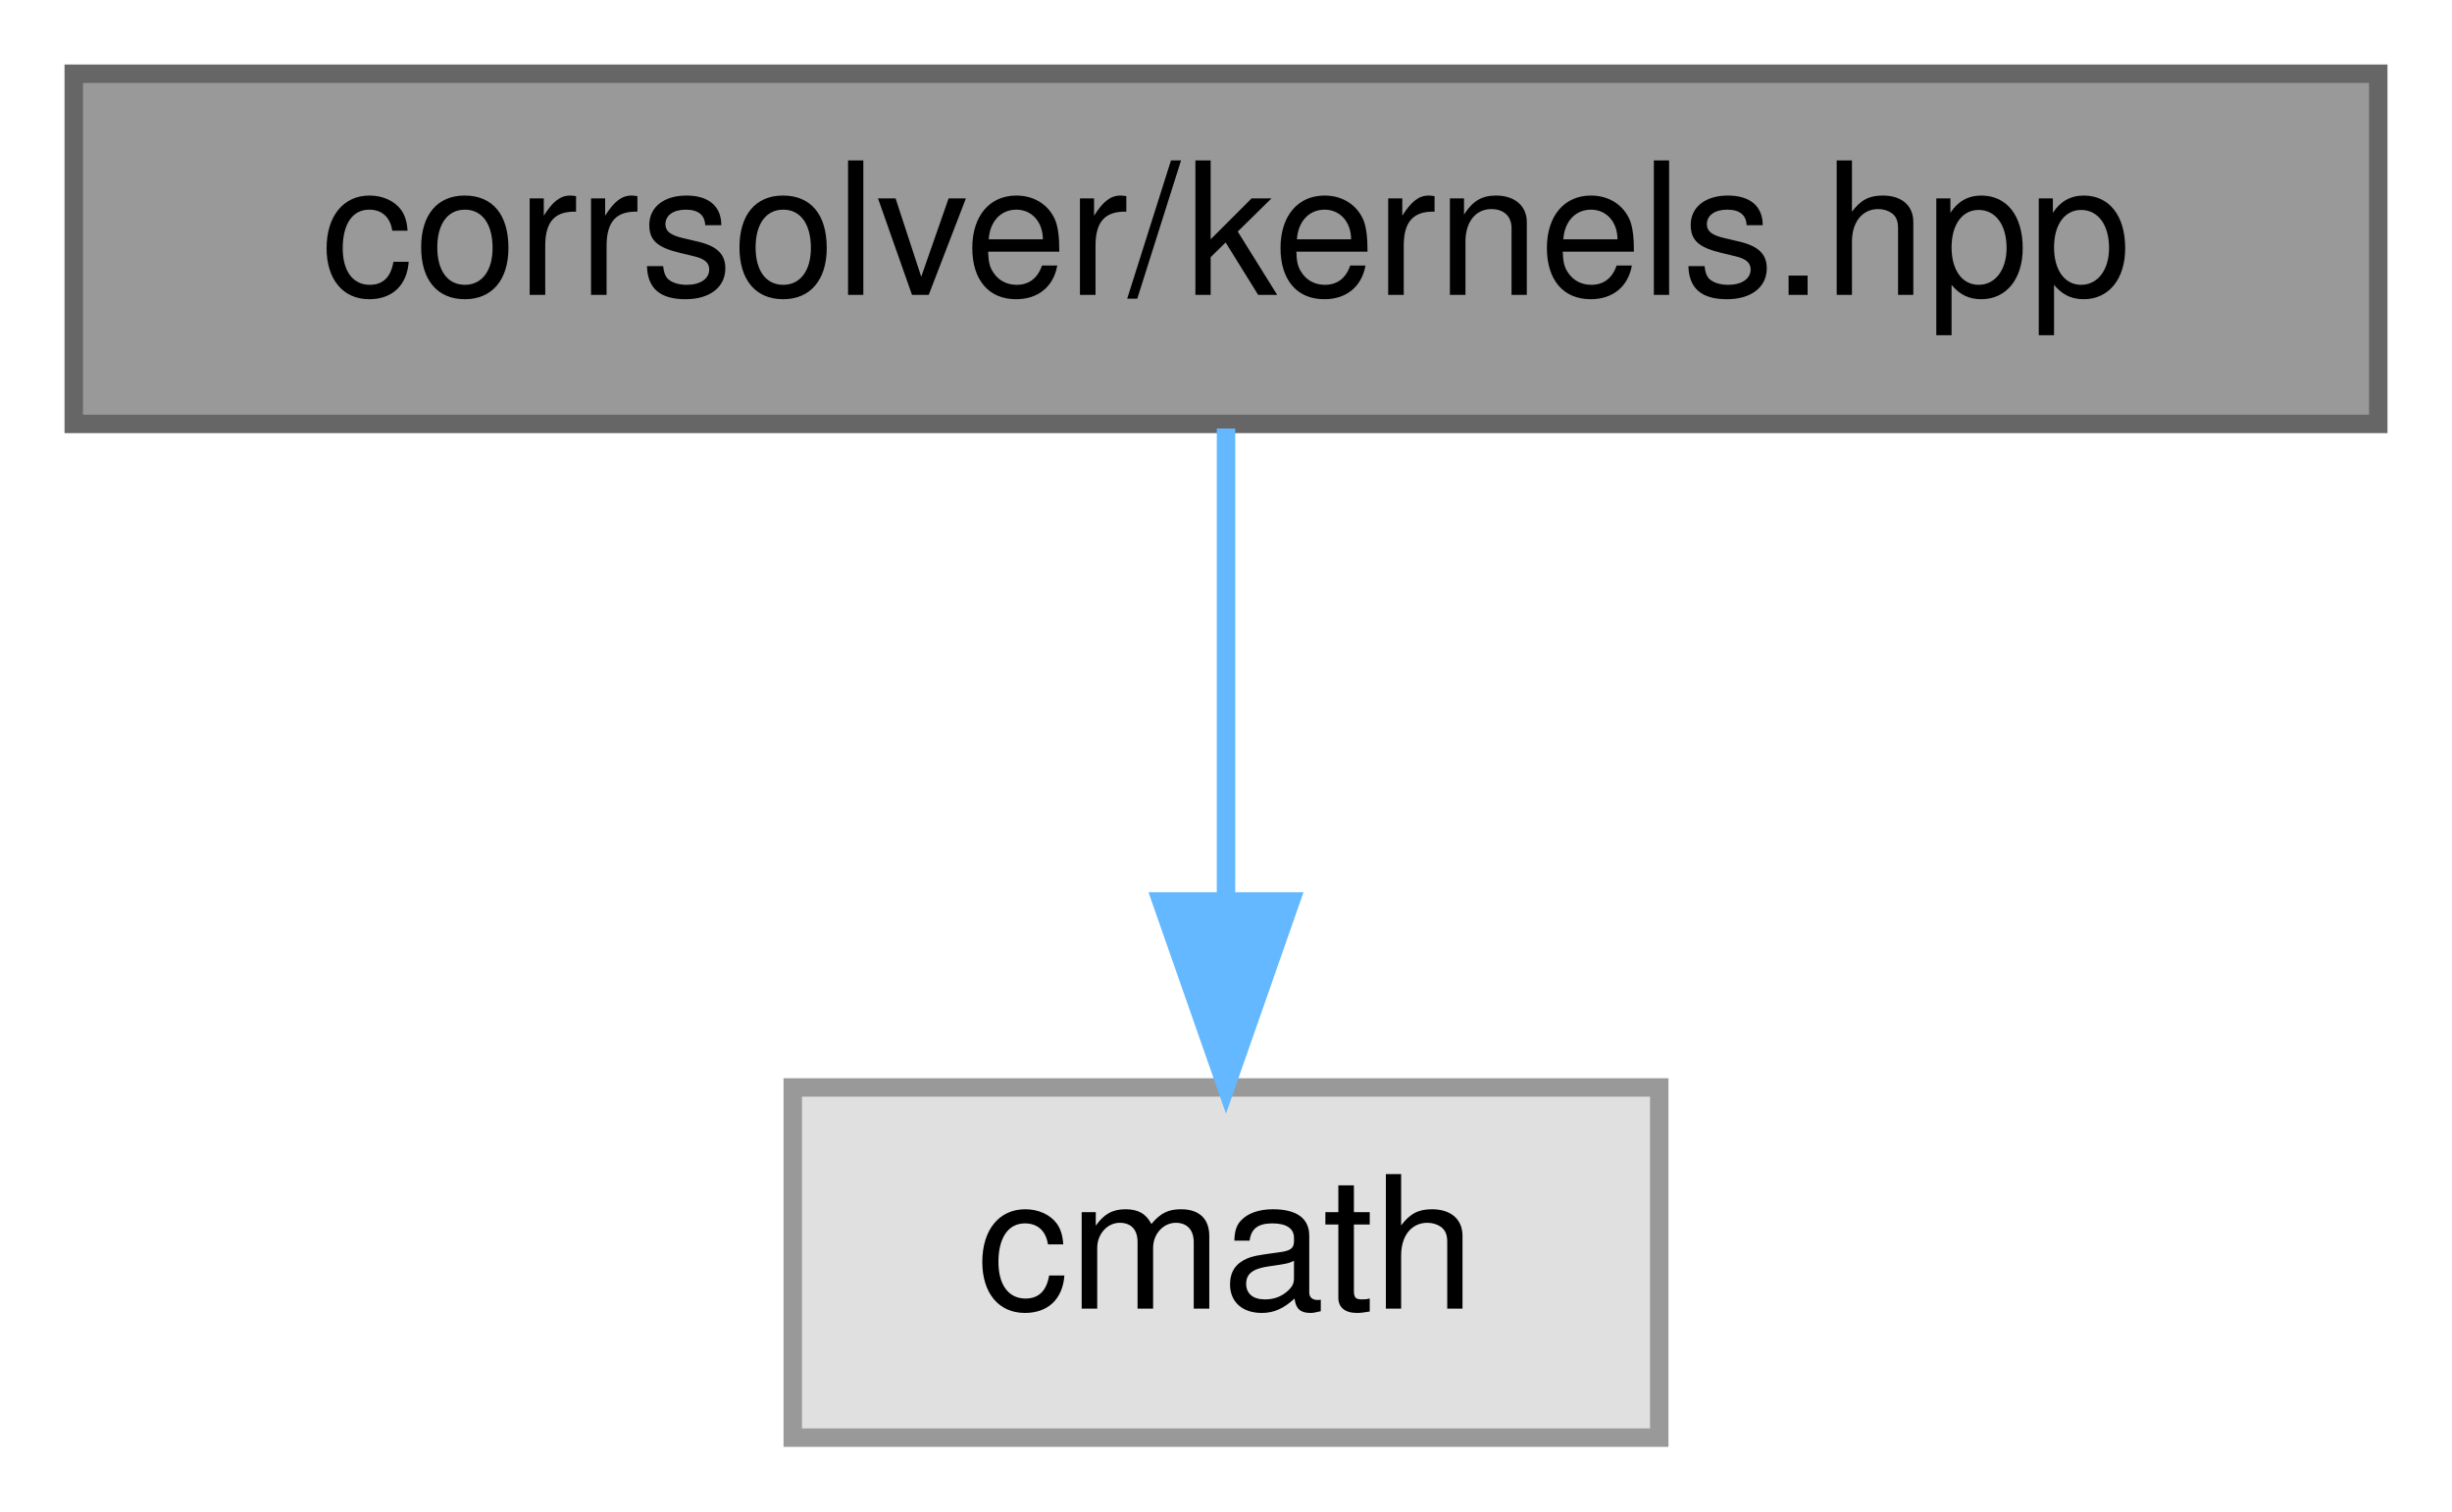
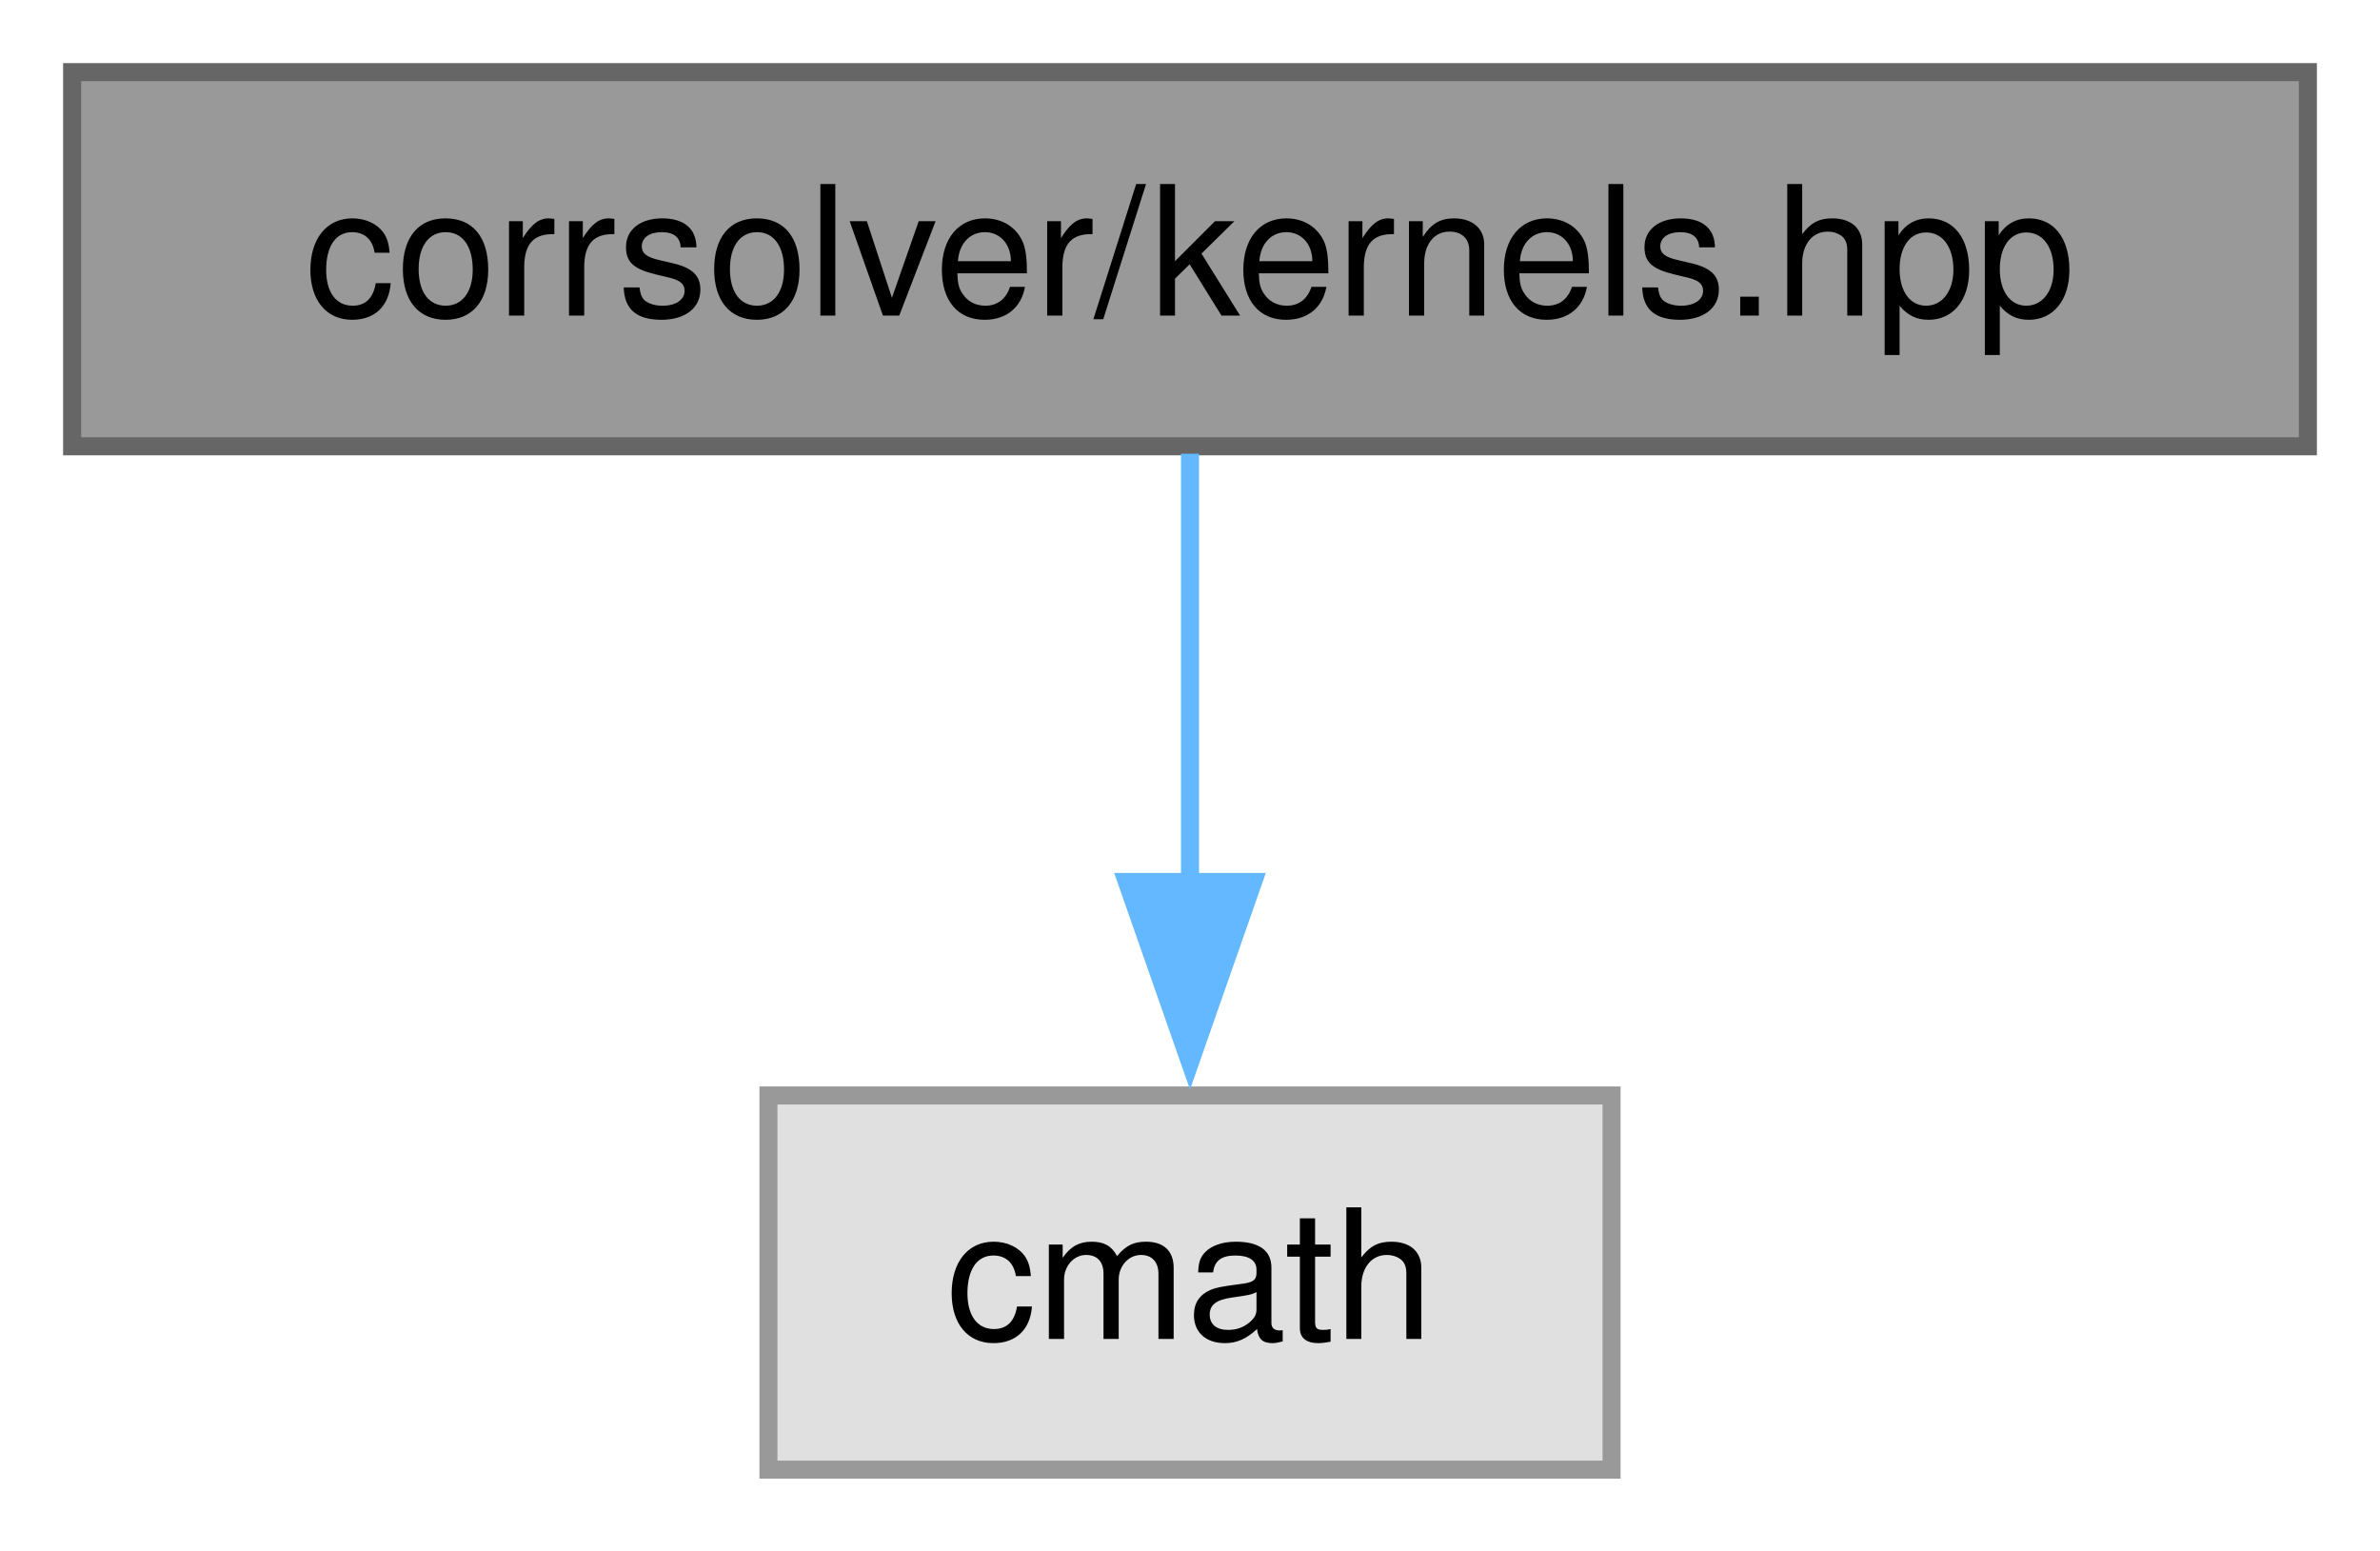
- <svg xmlns="http://www.w3.org/2000/svg" xmlns:xlink="http://www.w3.org/1999/xlink" width="133pt" height="82pt" viewBox="0.00 0.00 133.00 82.00">
-   <g id="graph0" class="graph" transform="scale(1 1) rotate(0) translate(4 78)">
+ <svg xmlns="http://www.w3.org/2000/svg" xmlns:xlink="http://www.w3.org/1999/xlink" width="132pt" height="86pt" viewBox="0.00 0.00 132.00 86.00">
+   <g id="graph0" class="graph" transform="scale(1 1) rotate(0) translate(4 81.5)">
    <g id="Node000001" class="node">
      <g id="a_Node000001">
        <a xlink:title="Radial covariance kernels shared by the generators and experiments.">
-           <polygon fill="#999999" stroke="#666666" points="125,-74 0,-74 0,-55 125,-55 125,-74" />
-           <text text-anchor="middle" x="62.5" y="-62" font-family="Helvetica,sans-Serif" font-size="10.00">corrsolver/kernels.hpp</text>
+           <polygon fill="#999999" stroke="#666666" points="124,-77.5 0,-77.5 0,-56.75 124,-56.75 124,-77.5" />
+           <text xml:space="preserve" text-anchor="middle" x="62" y="-64" font-family="Helvetica,sans-Serif" font-size="10.00">corrsolver/kernels.hpp</text>
        </a>
      </g>
    </g>
    <g id="Node000002" class="node">
      <g id="a_Node000002">
        <a xlink:title=" ">
-           <polygon fill="#e0e0e0" stroke="#999999" points="86,-19 39,-19 39,0 86,0 86,-19" />
-           <text text-anchor="middle" x="62.5" y="-7" font-family="Helvetica,sans-Serif" font-size="10.00">cmath</text>
+           <polygon fill="#e0e0e0" stroke="#999999" points="85.38,-20.75 38.62,-20.75 38.62,0 85.38,0 85.38,-20.75" />
+           <text xml:space="preserve" text-anchor="middle" x="62" y="-7.25" font-family="Helvetica,sans-Serif" font-size="10.00">cmath</text>
        </a>
      </g>
    </g>
    <g id="edge1_Node000001_Node000002" class="edge">
      <g id="a_edge1_Node000001_Node000002">
        <a xlink:title=" ">
-           <path fill="none" stroke="#63b8ff" d="M62.5,-54.75C62.5,-47.8 62.5,-37.85 62.5,-29.13" />
-           <polygon fill="#63b8ff" stroke="#63b8ff" points="66,-29.09 62.5,-19.09 59,-29.09 66,-29.09" />
+           <path fill="none" stroke="#63b8ff" d="M62,-56.34C62,-49.72 62,-40.72 62,-32.52" />
+           <polygon fill="#63b8ff" stroke="#63b8ff" points="65.5,-32.59 62,-22.59 58.5,-32.59 65.5,-32.59" />
        </a>
      </g>
    </g>
  </g>
</svg>
